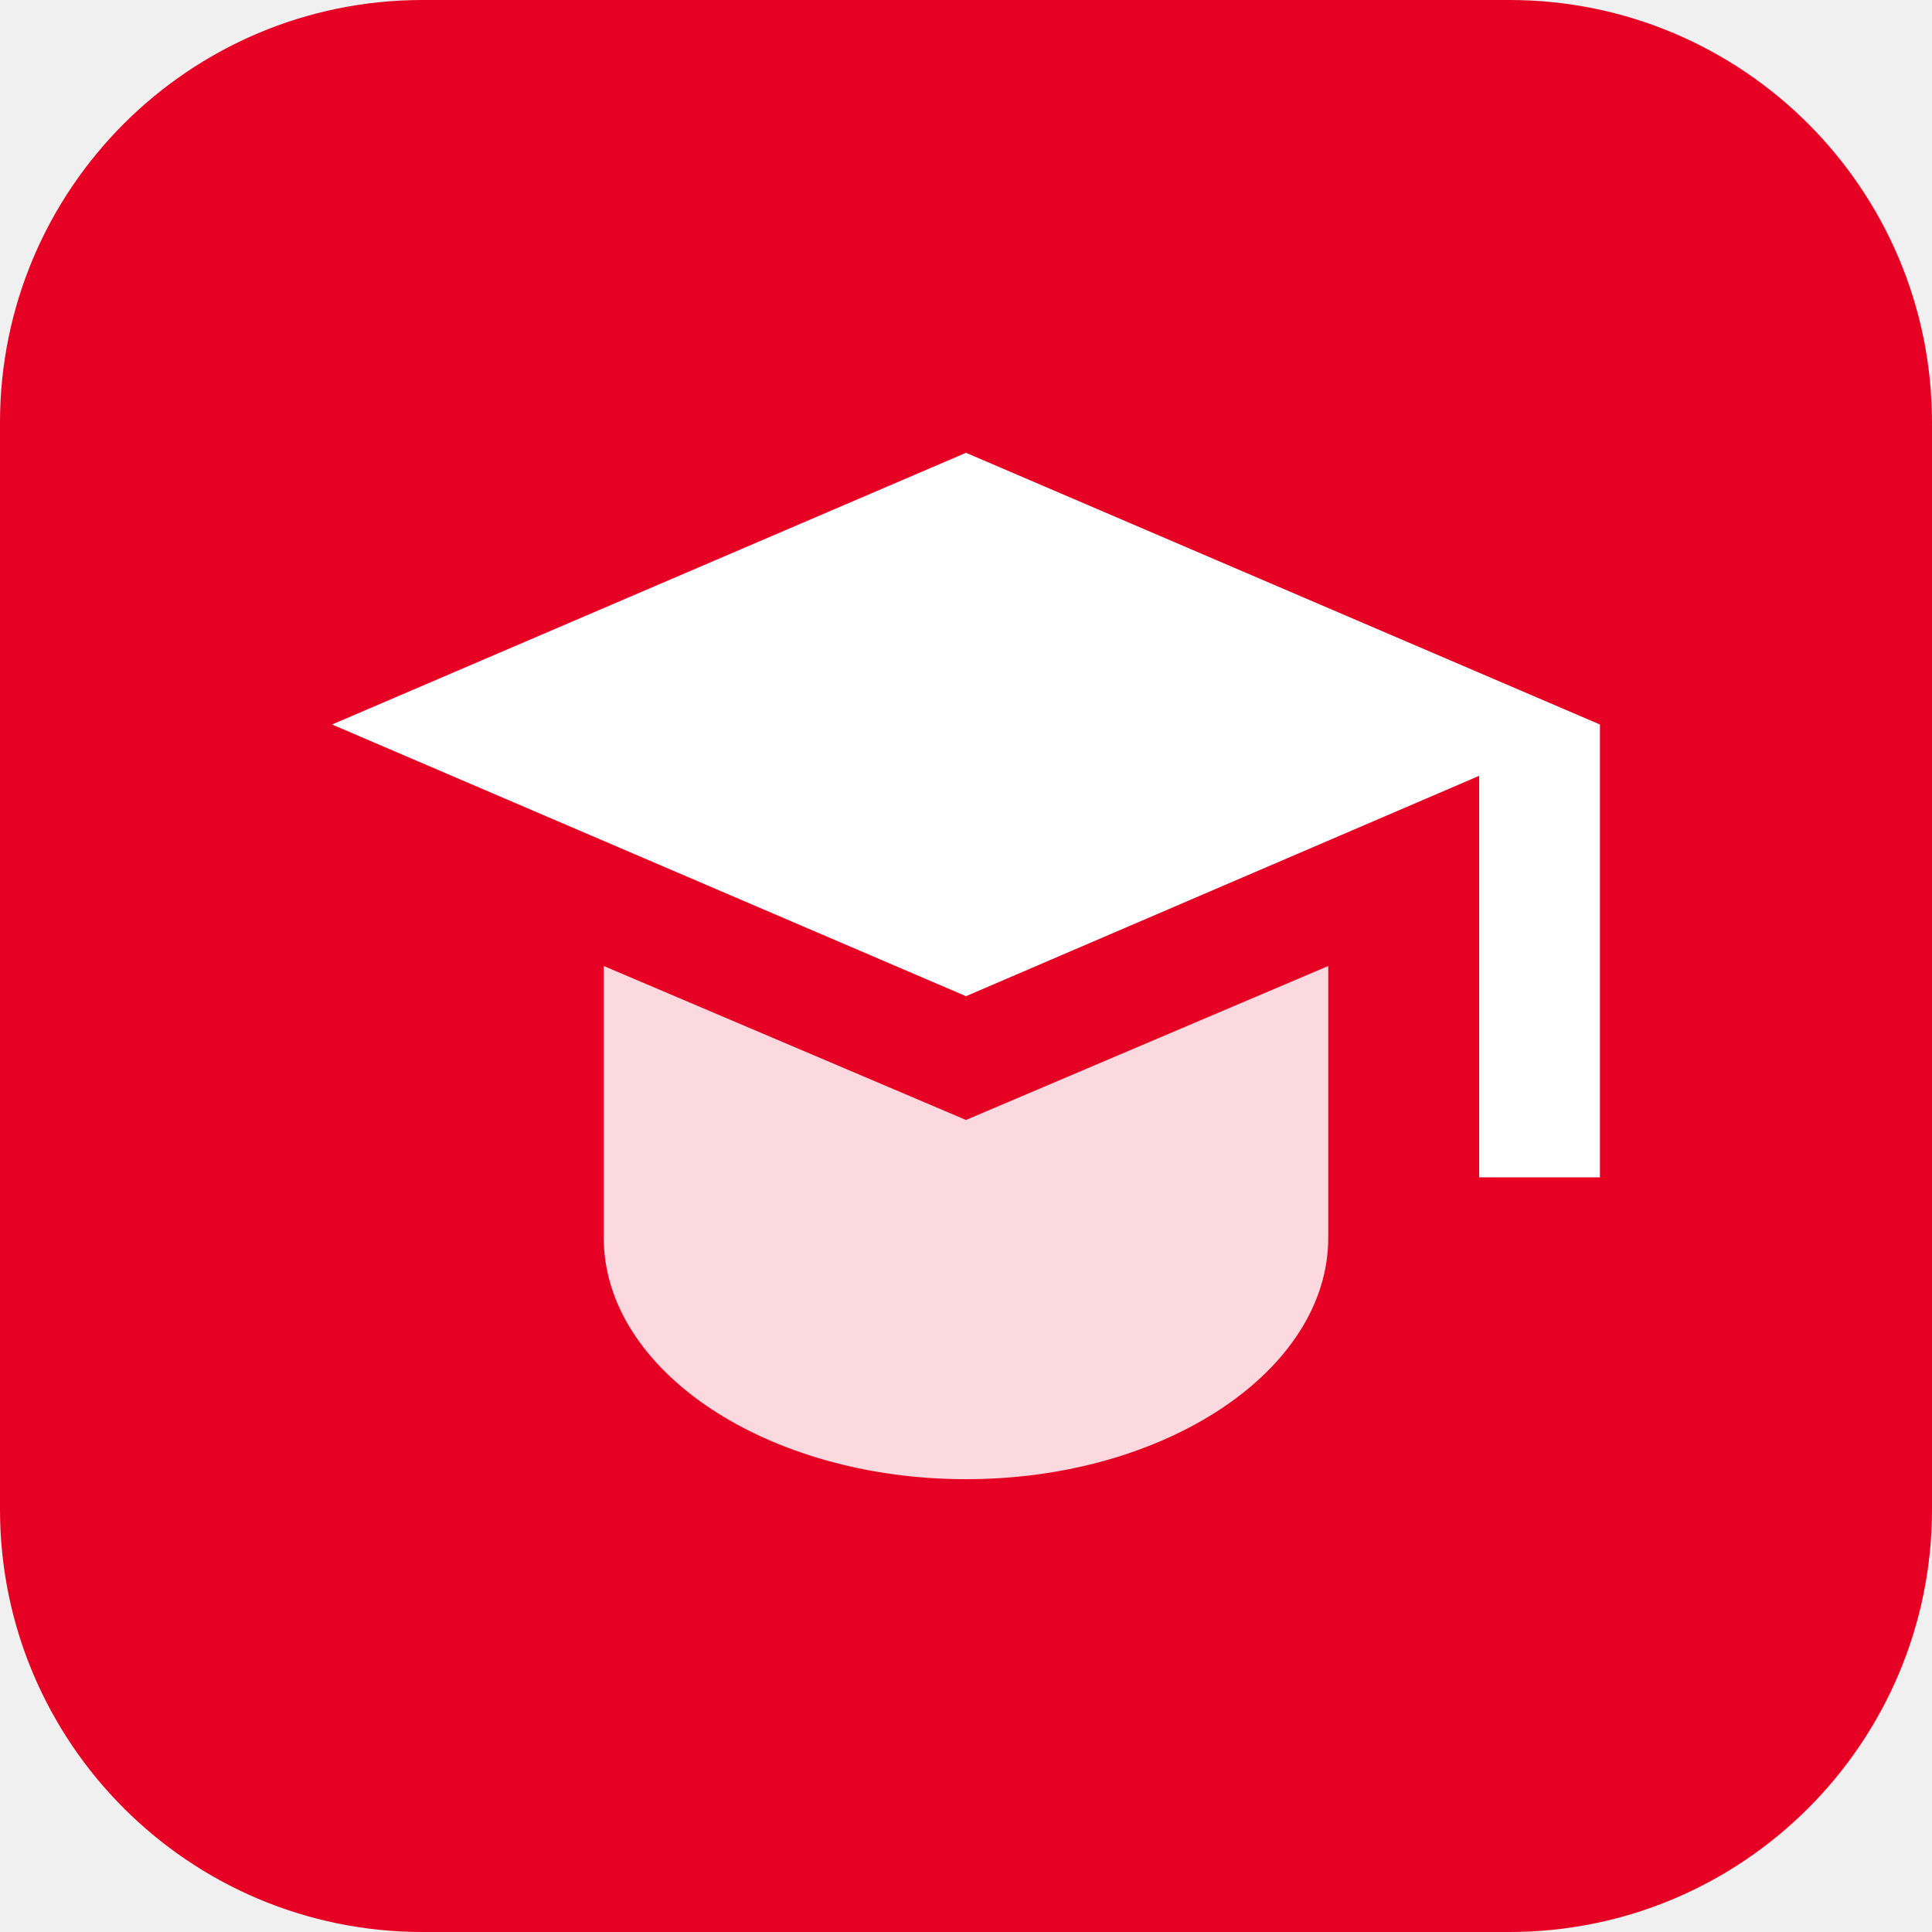
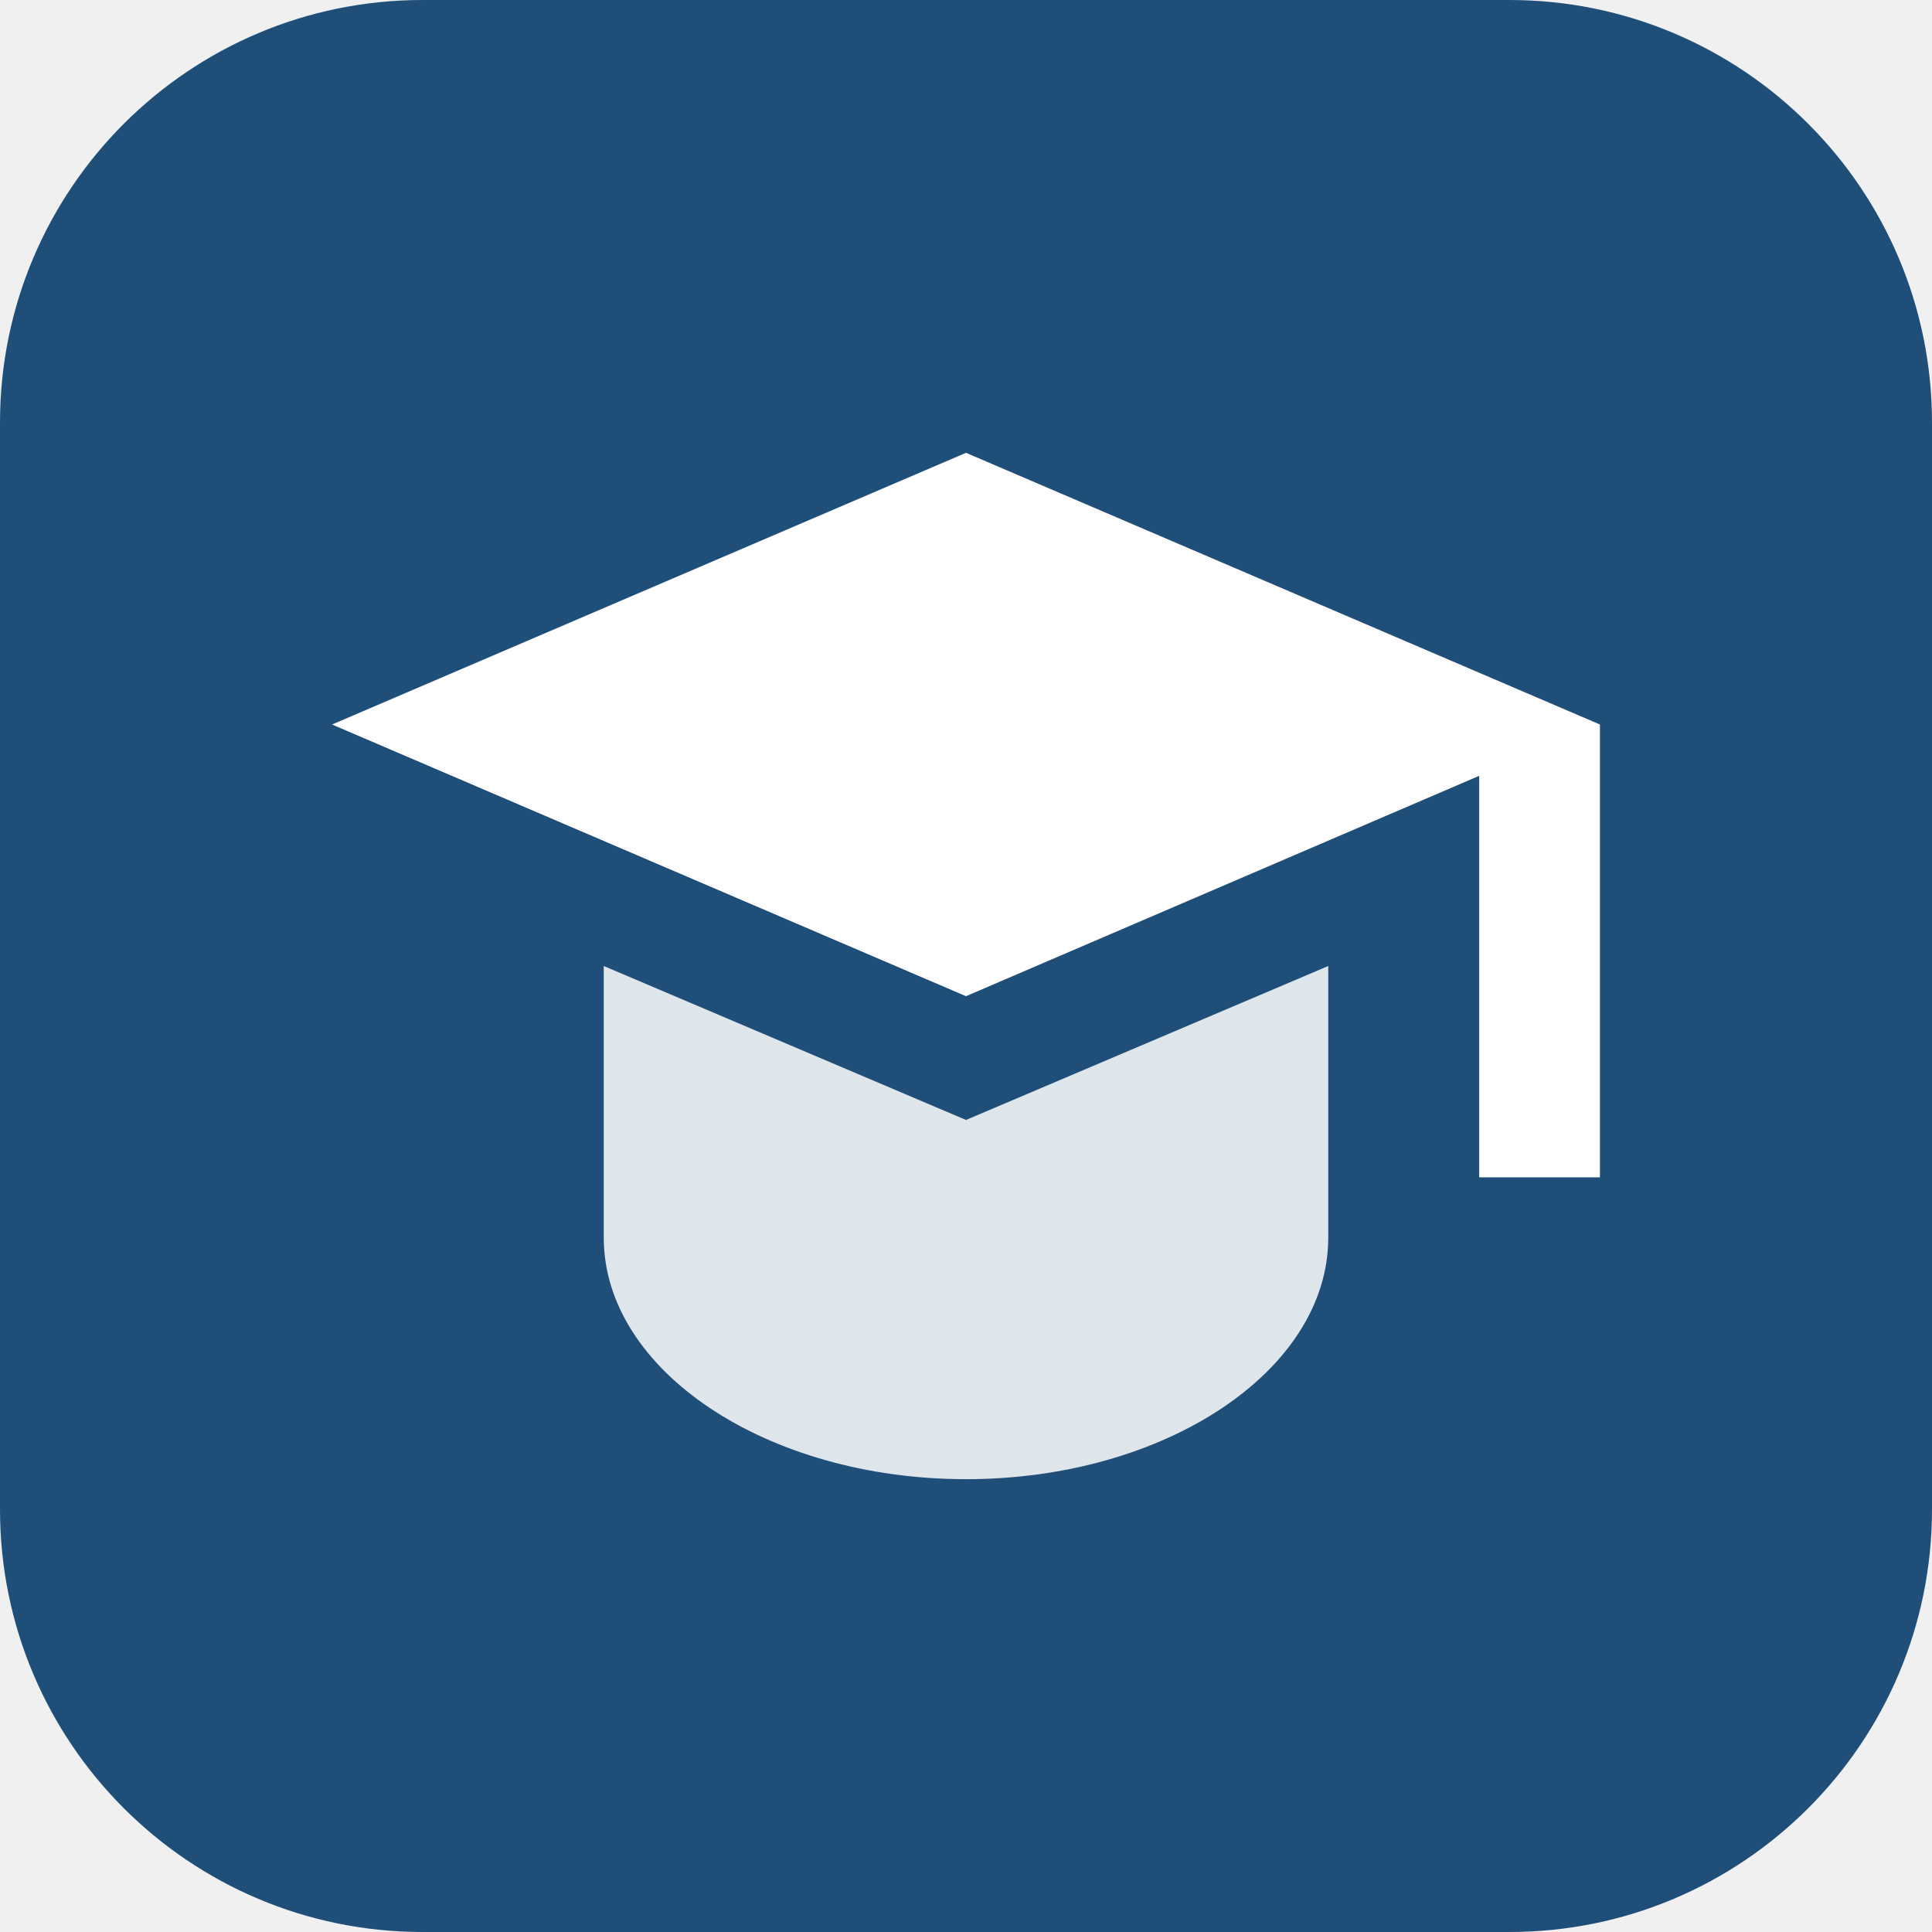
<svg xmlns="http://www.w3.org/2000/svg" viewBox="0 0 64 64">
-   <rect width="64" height="64" rx="14" fill="#e60023" />
+   <rect width="64" height="64" rx="14" fill="#1f4e79" />
  <path d="M32 15 11 24l21 9 17-7.3V39h4V24L32 15Z" fill="#fff" />
  <path d="M20 32v9c0 4.4 5.4 8 12 8s12-3.6 12-8v-9l-12 5.1L20 32Z" fill="#fff" opacity=".85" />
</svg>
